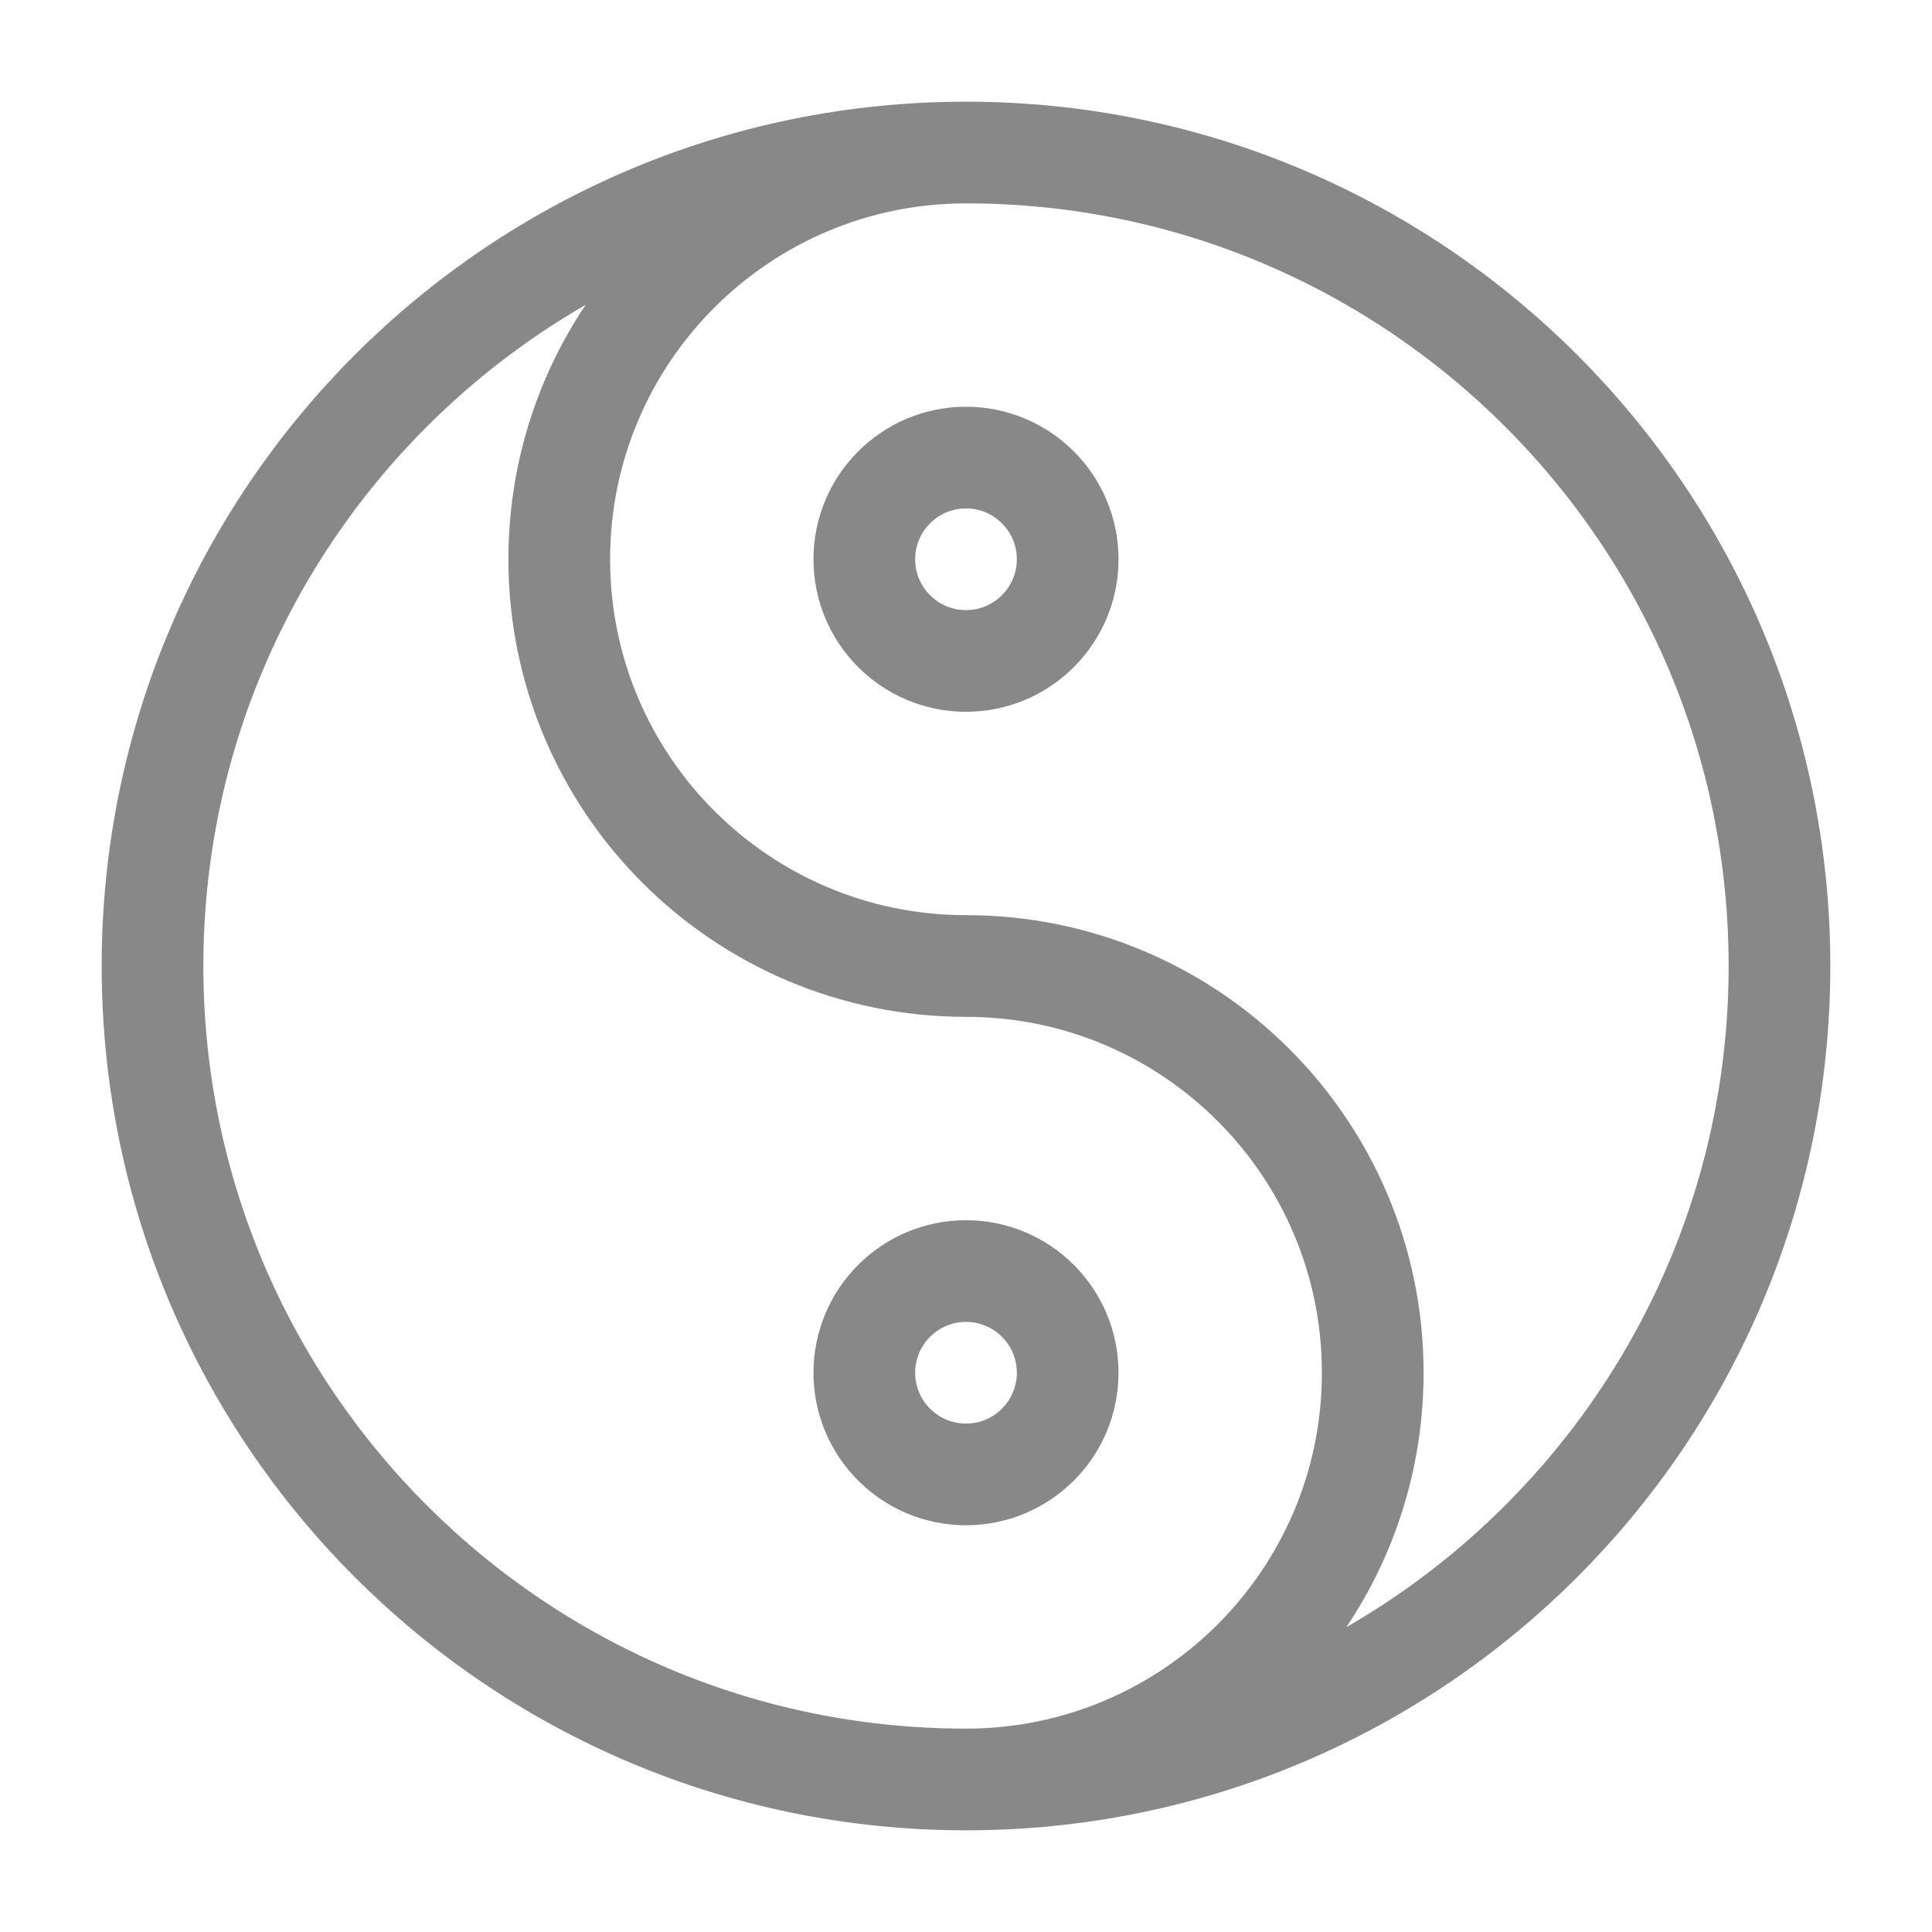
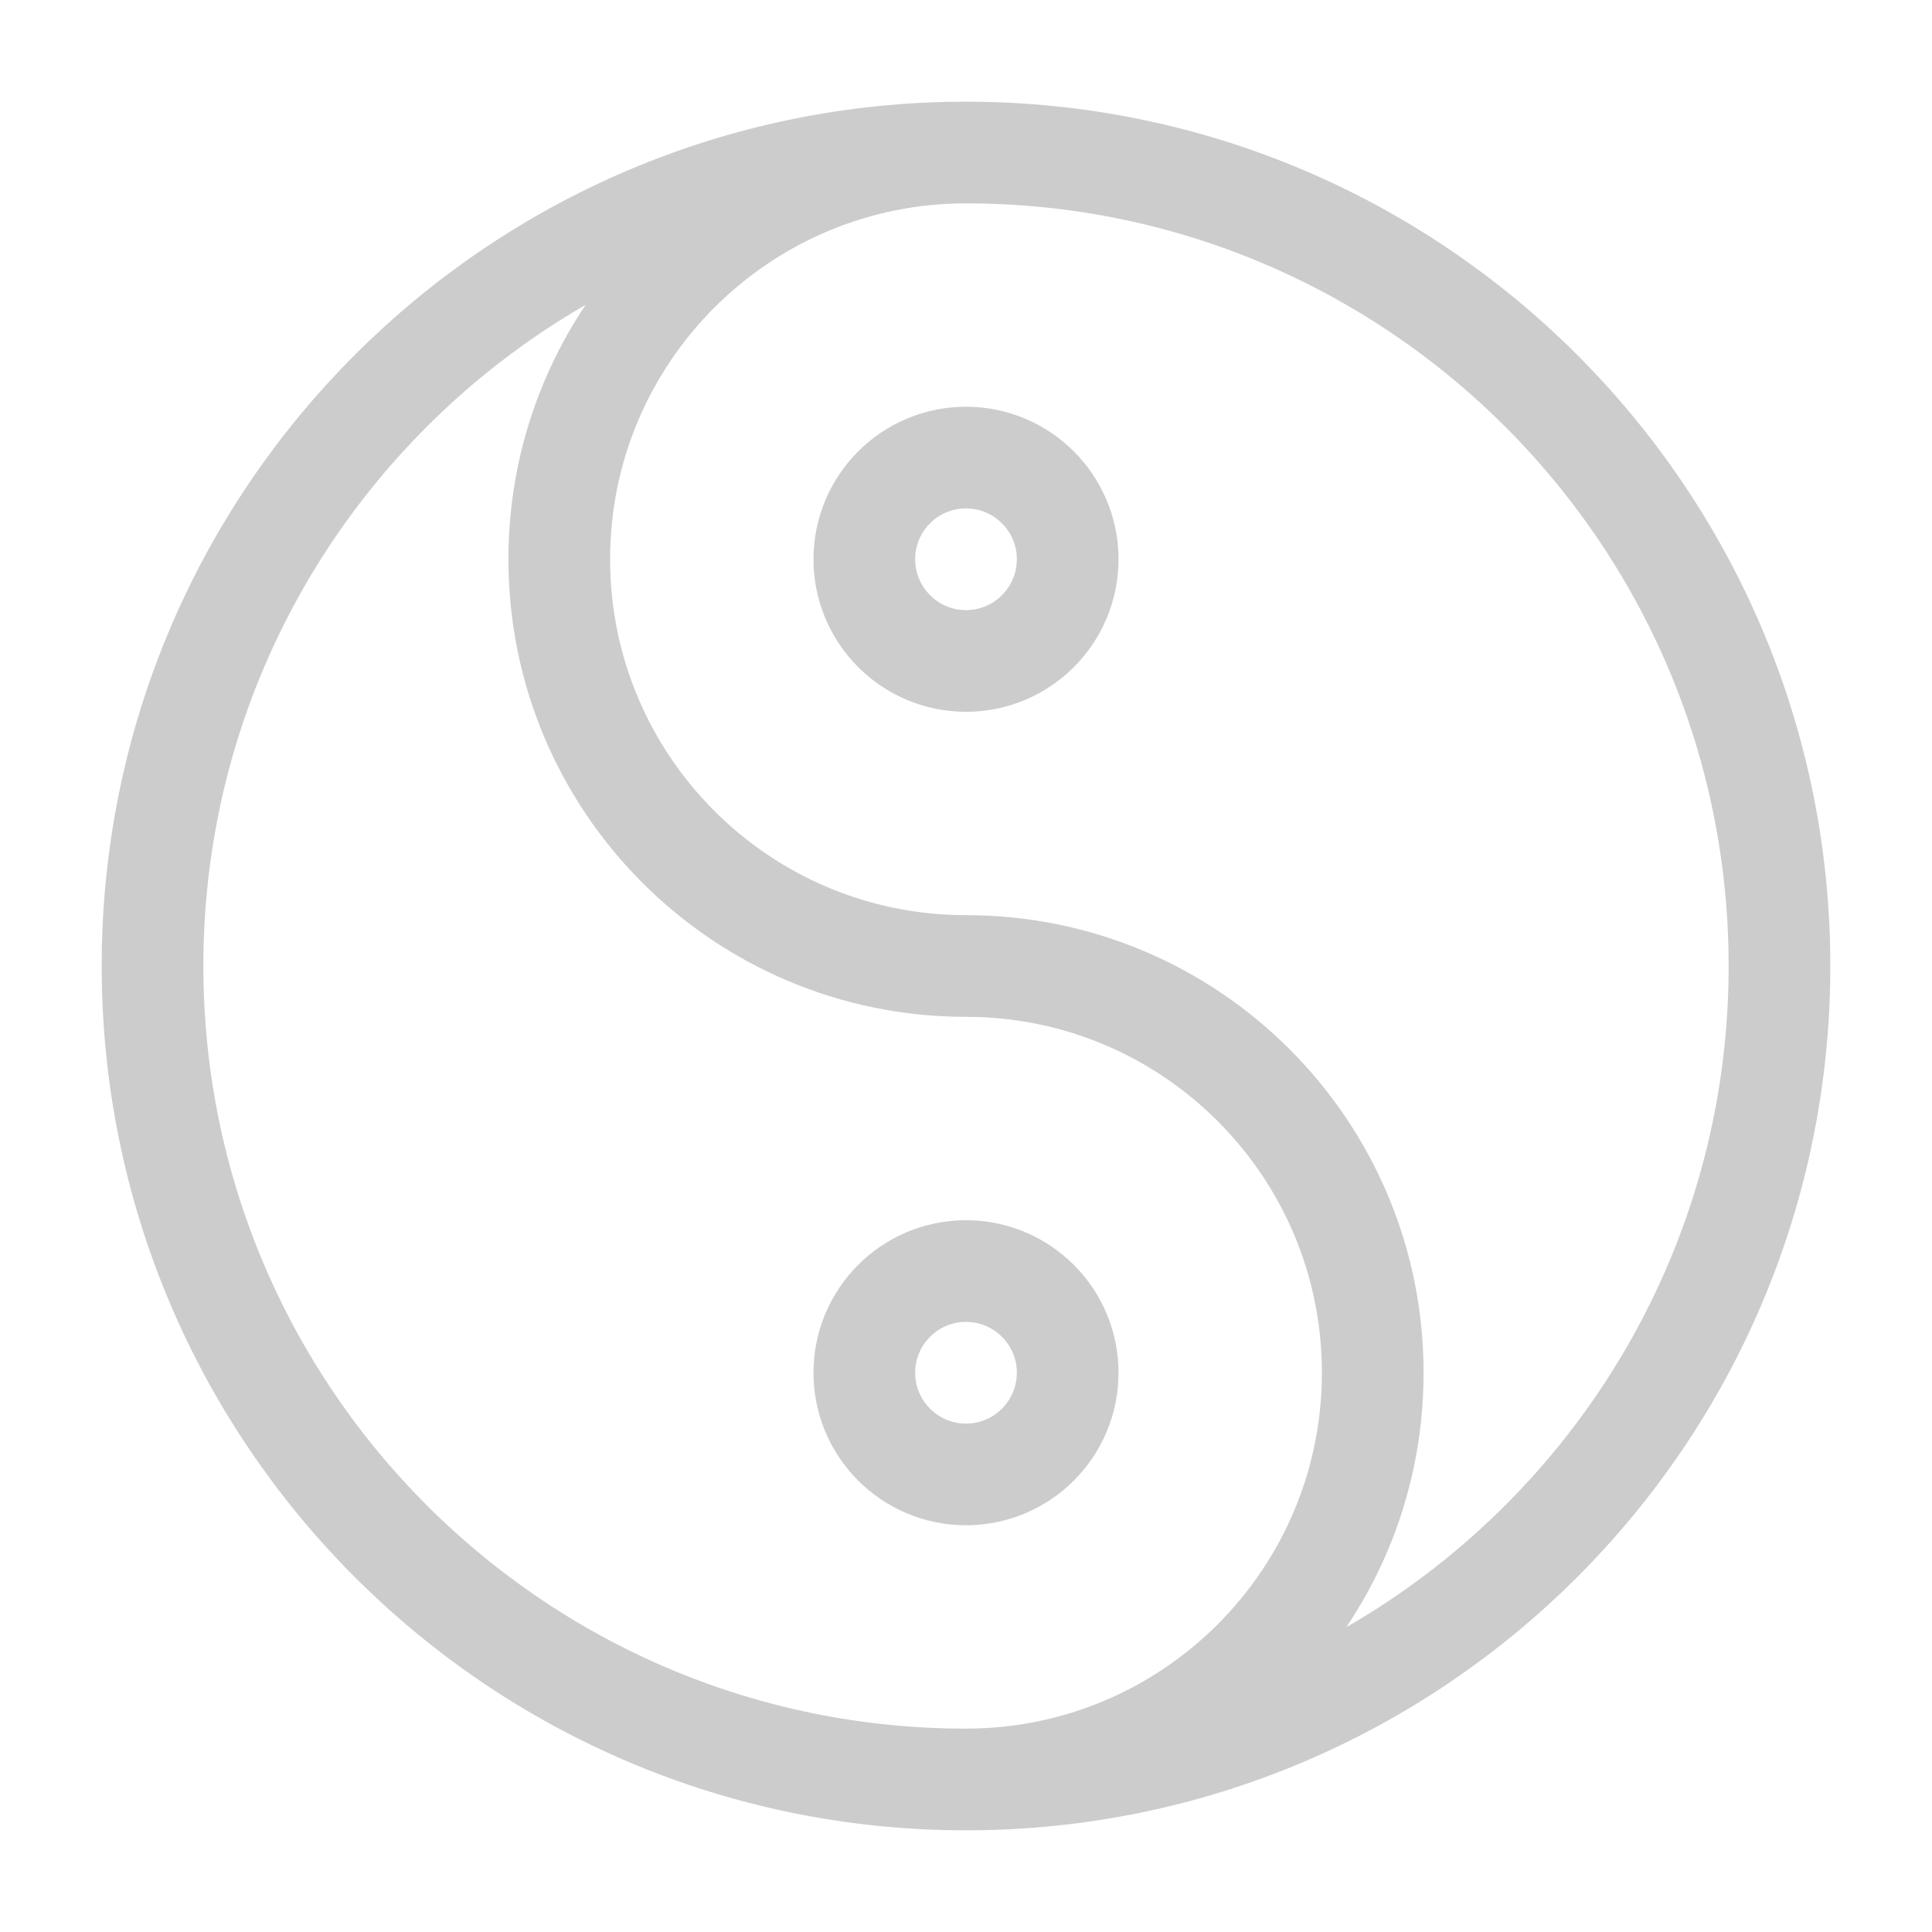
<svg xmlns="http://www.w3.org/2000/svg" version="1.1" id="Layer_1" x="0px" y="0px" width="38px" height="38px" viewBox="0 0 38 38" enable-background="new 0 0 38 38" xml:space="preserve">
-   <path fill="none" stroke="#888888" stroke-width="2" stroke-miterlimit="10" d="M35,19c0,8.837-7.163,16-16,16  c-8.836,0-16-7.163-16-16c0-8.836,7.164-16,16-16C27.837,3,35,10.164,35,19z M19,35c4.418,0,8-3.582,8-8s-3.582-8-8-8s-8-3.582-8-8  s3.582-8,8-8 M19,9c-1.104,0-2,0.896-2,2s0.896,2,2,2s2-0.896,2-2S20.104,9,19,9z M21,27c0-1.104-0.896-2-2-2s-2,0.896-2,2  s0.896,2,2,2S21,28.104,21,27z" />
+   <path fill="none" stroke="#CCCCCC" stroke-width="2" stroke-miterlimit="10" d="M35,19c0,8.837-7.163,16-16,16  c-8.836,0-16-7.163-16-16c0-8.836,7.164-16,16-16C27.837,3,35,10.164,35,19z M19,35c4.418,0,8-3.582,8-8s-3.582-8-8-8s-8-3.582-8-8  s3.582-8,8-8 M19,9c-1.104,0-2,0.896-2,2s0.896,2,2,2s2-0.896,2-2S20.104,9,19,9z M21,27c0-1.104-0.896-2-2-2s-2,0.896-2,2  s0.896,2,2,2S21,28.104,21,27z" />
</svg>
